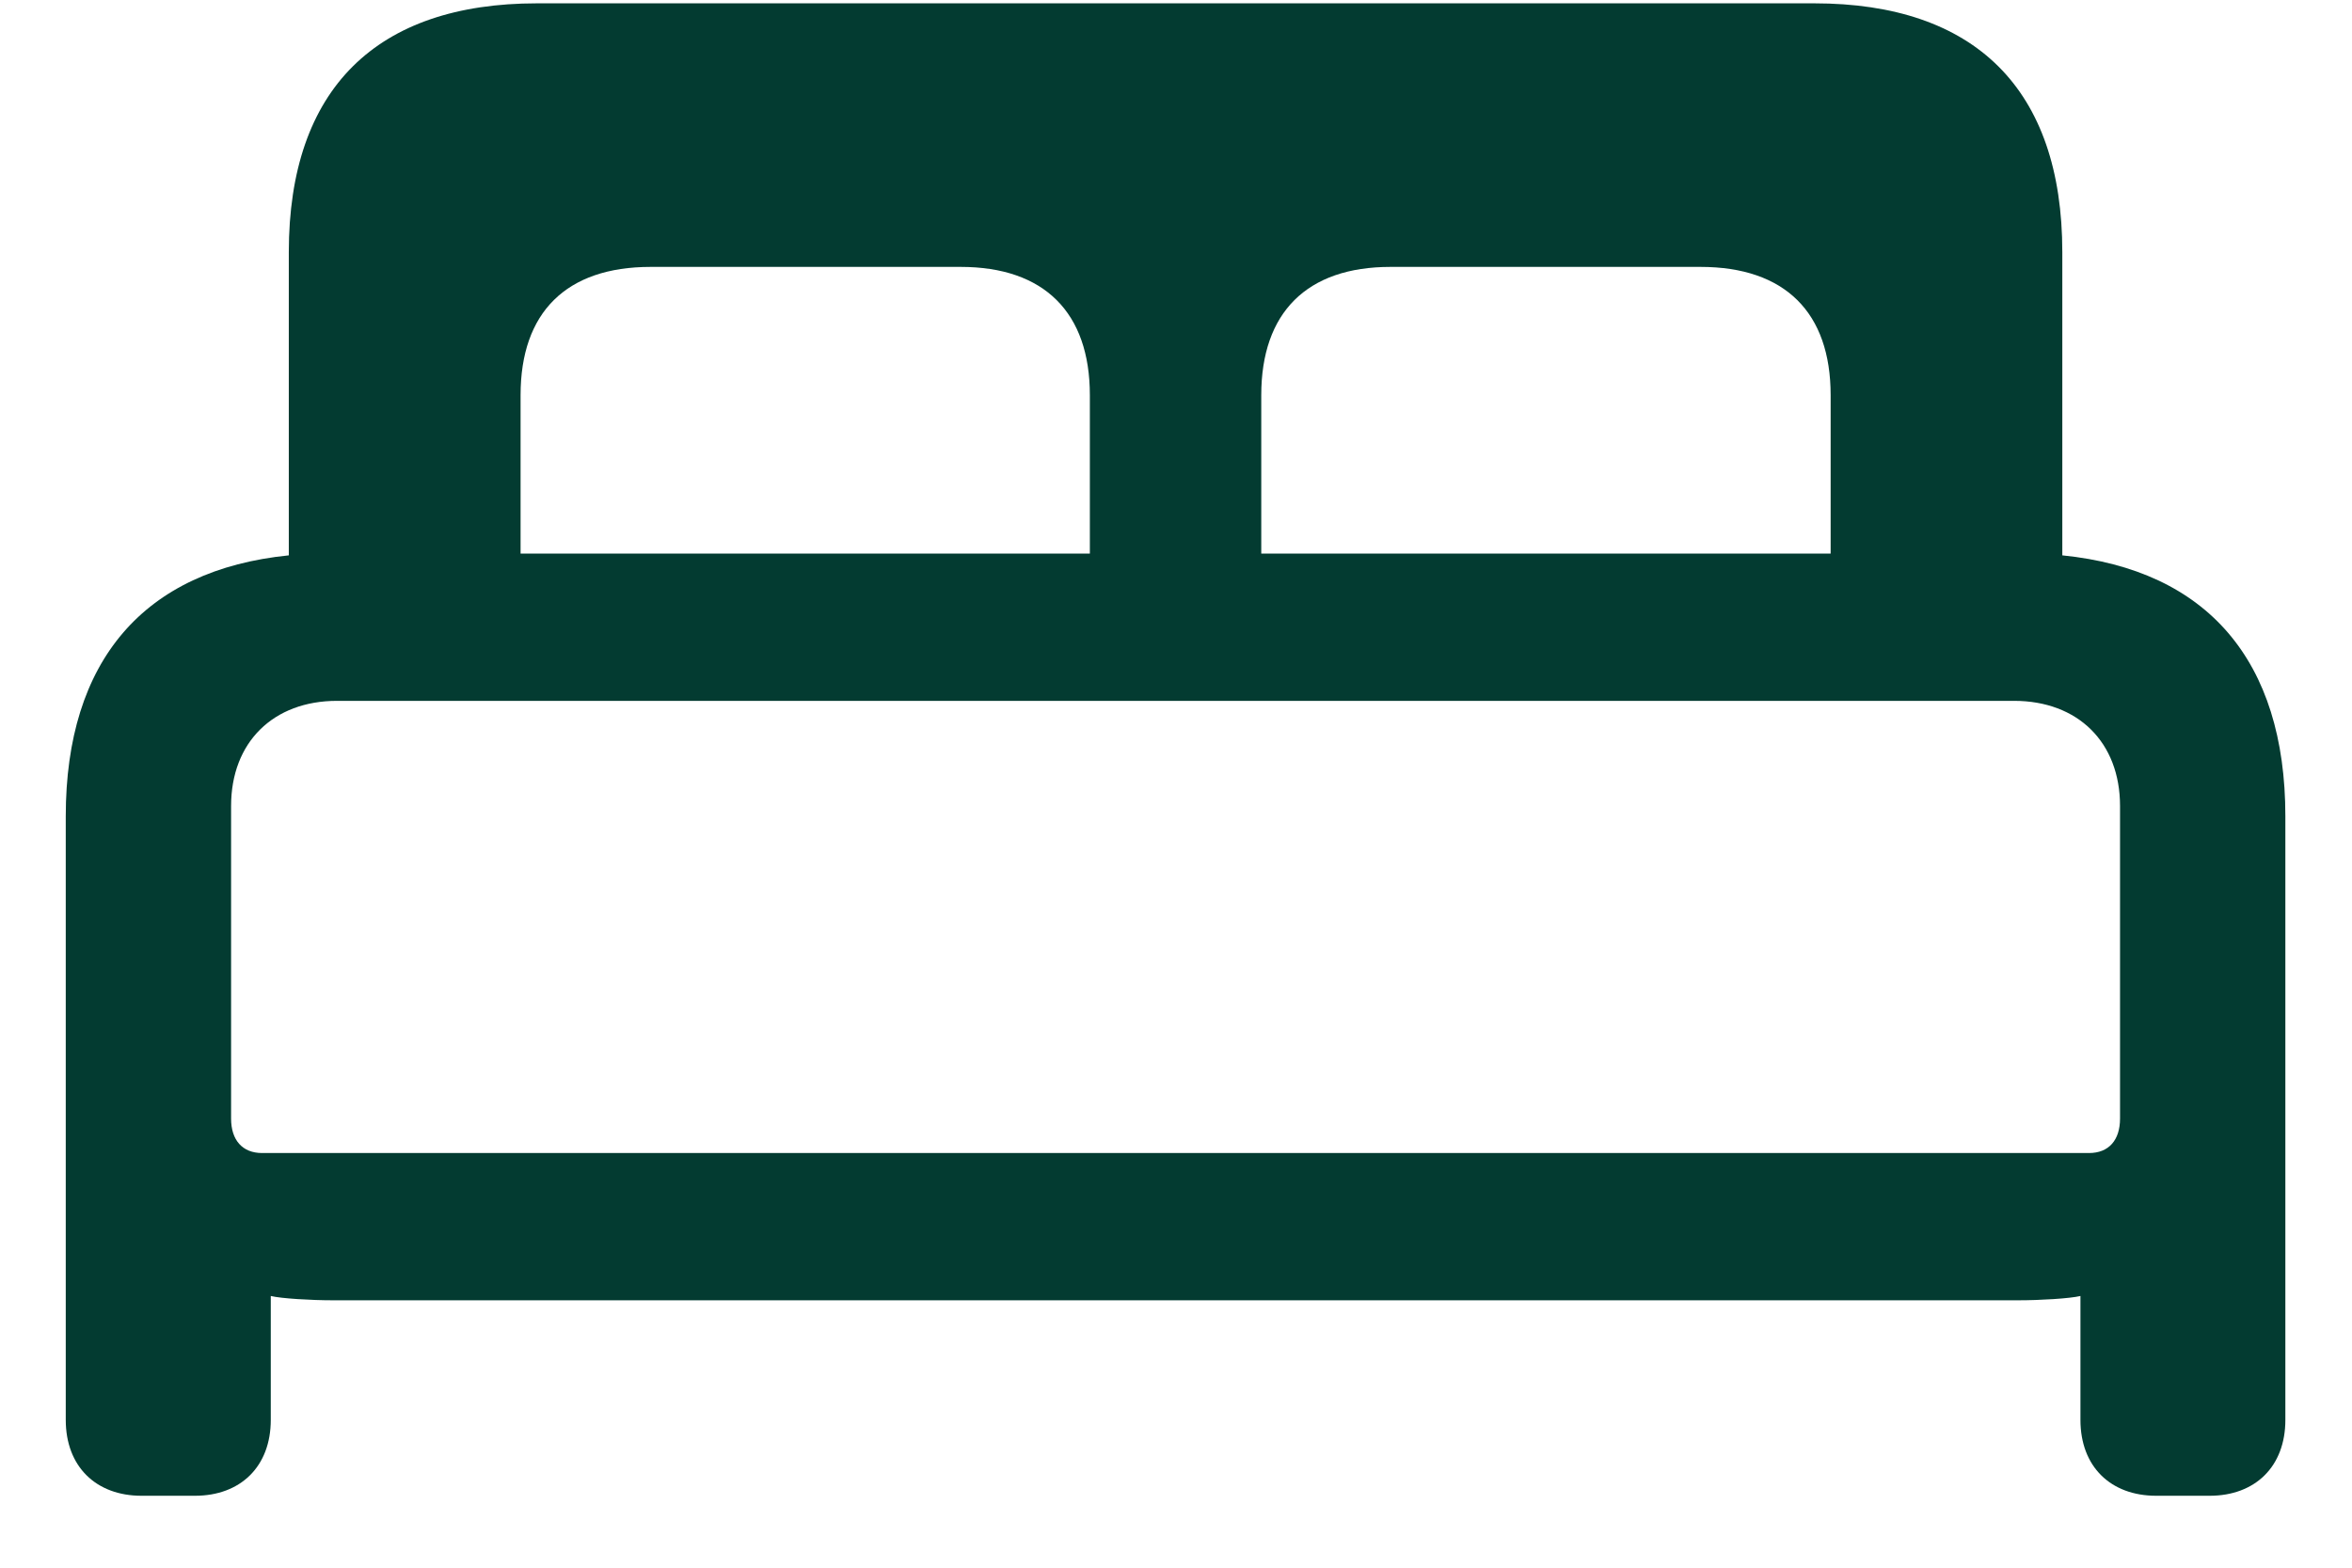
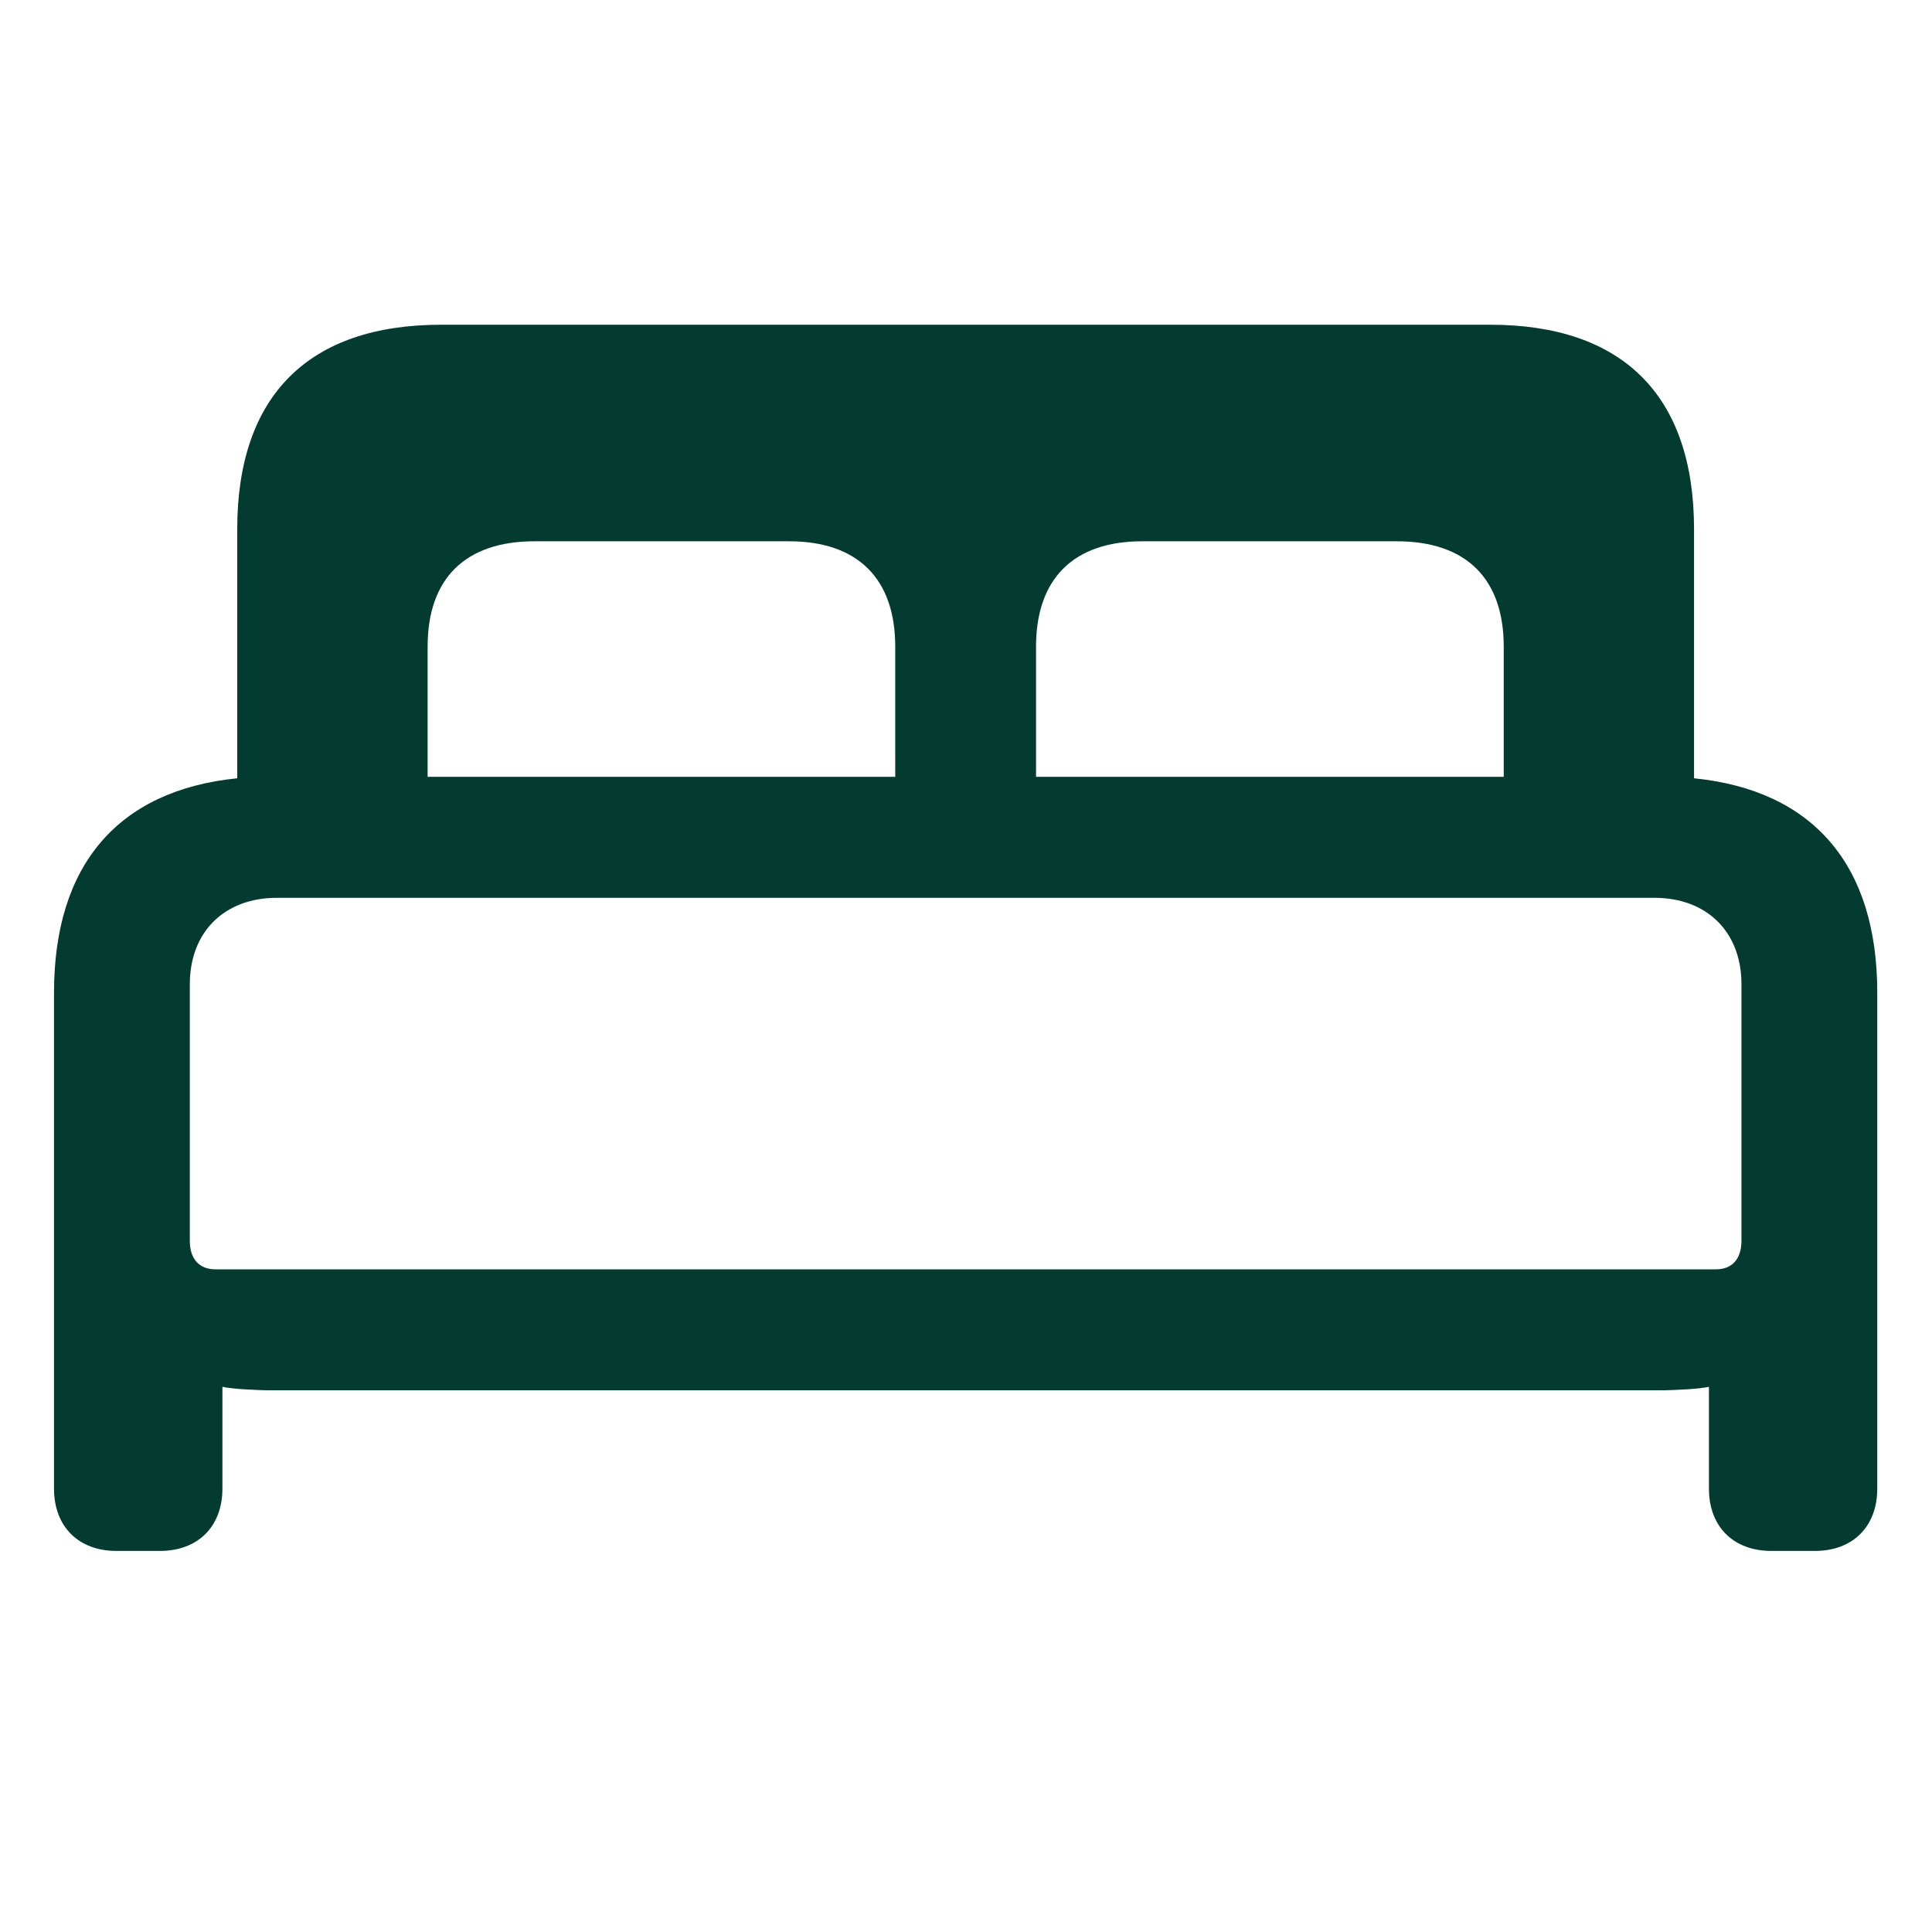
- <svg xmlns="http://www.w3.org/2000/svg" width="24" height="16" viewBox="0 0 24 16" fill="none">
+ <svg xmlns="http://www.w3.org/2000/svg" width="40" height="40" viewBox="0 0 24 16" fill="none">
  <path d="M1.444 15.266H1.989C2.455 15.266 2.763 14.967 2.763 14.492V13.227C2.868 13.253 3.176 13.271 3.396 13.271H20.596C20.815 13.271 21.123 13.253 21.229 13.227V14.492C21.229 14.967 21.536 15.266 22.002 15.266H22.547C23.013 15.266 23.32 14.967 23.32 14.492V8.331C23.32 6.74 22.52 5.817 21.044 5.668V2.574C21.044 0.904 20.148 0.034 18.513 0.034H5.479C3.844 0.034 2.947 0.904 2.947 2.574V5.668C1.471 5.817 0.671 6.74 0.671 8.331V14.492C0.671 14.967 0.979 15.266 1.444 15.266ZM5.312 4.033C5.312 3.189 5.777 2.724 6.639 2.724H9.803C10.655 2.724 11.121 3.189 11.121 4.033V5.65H5.312V4.033ZM12.87 4.033C12.87 3.189 13.336 2.724 14.188 2.724H17.352C18.214 2.724 18.68 3.189 18.68 4.033V5.65H12.87V4.033ZM2.675 11.768C2.473 11.768 2.358 11.636 2.358 11.416V8.226C2.358 7.575 2.789 7.153 3.439 7.153H20.552C21.202 7.153 21.633 7.575 21.633 8.226V11.416C21.633 11.636 21.519 11.768 21.316 11.768H2.675Z" fill="#033B31" />
</svg>
